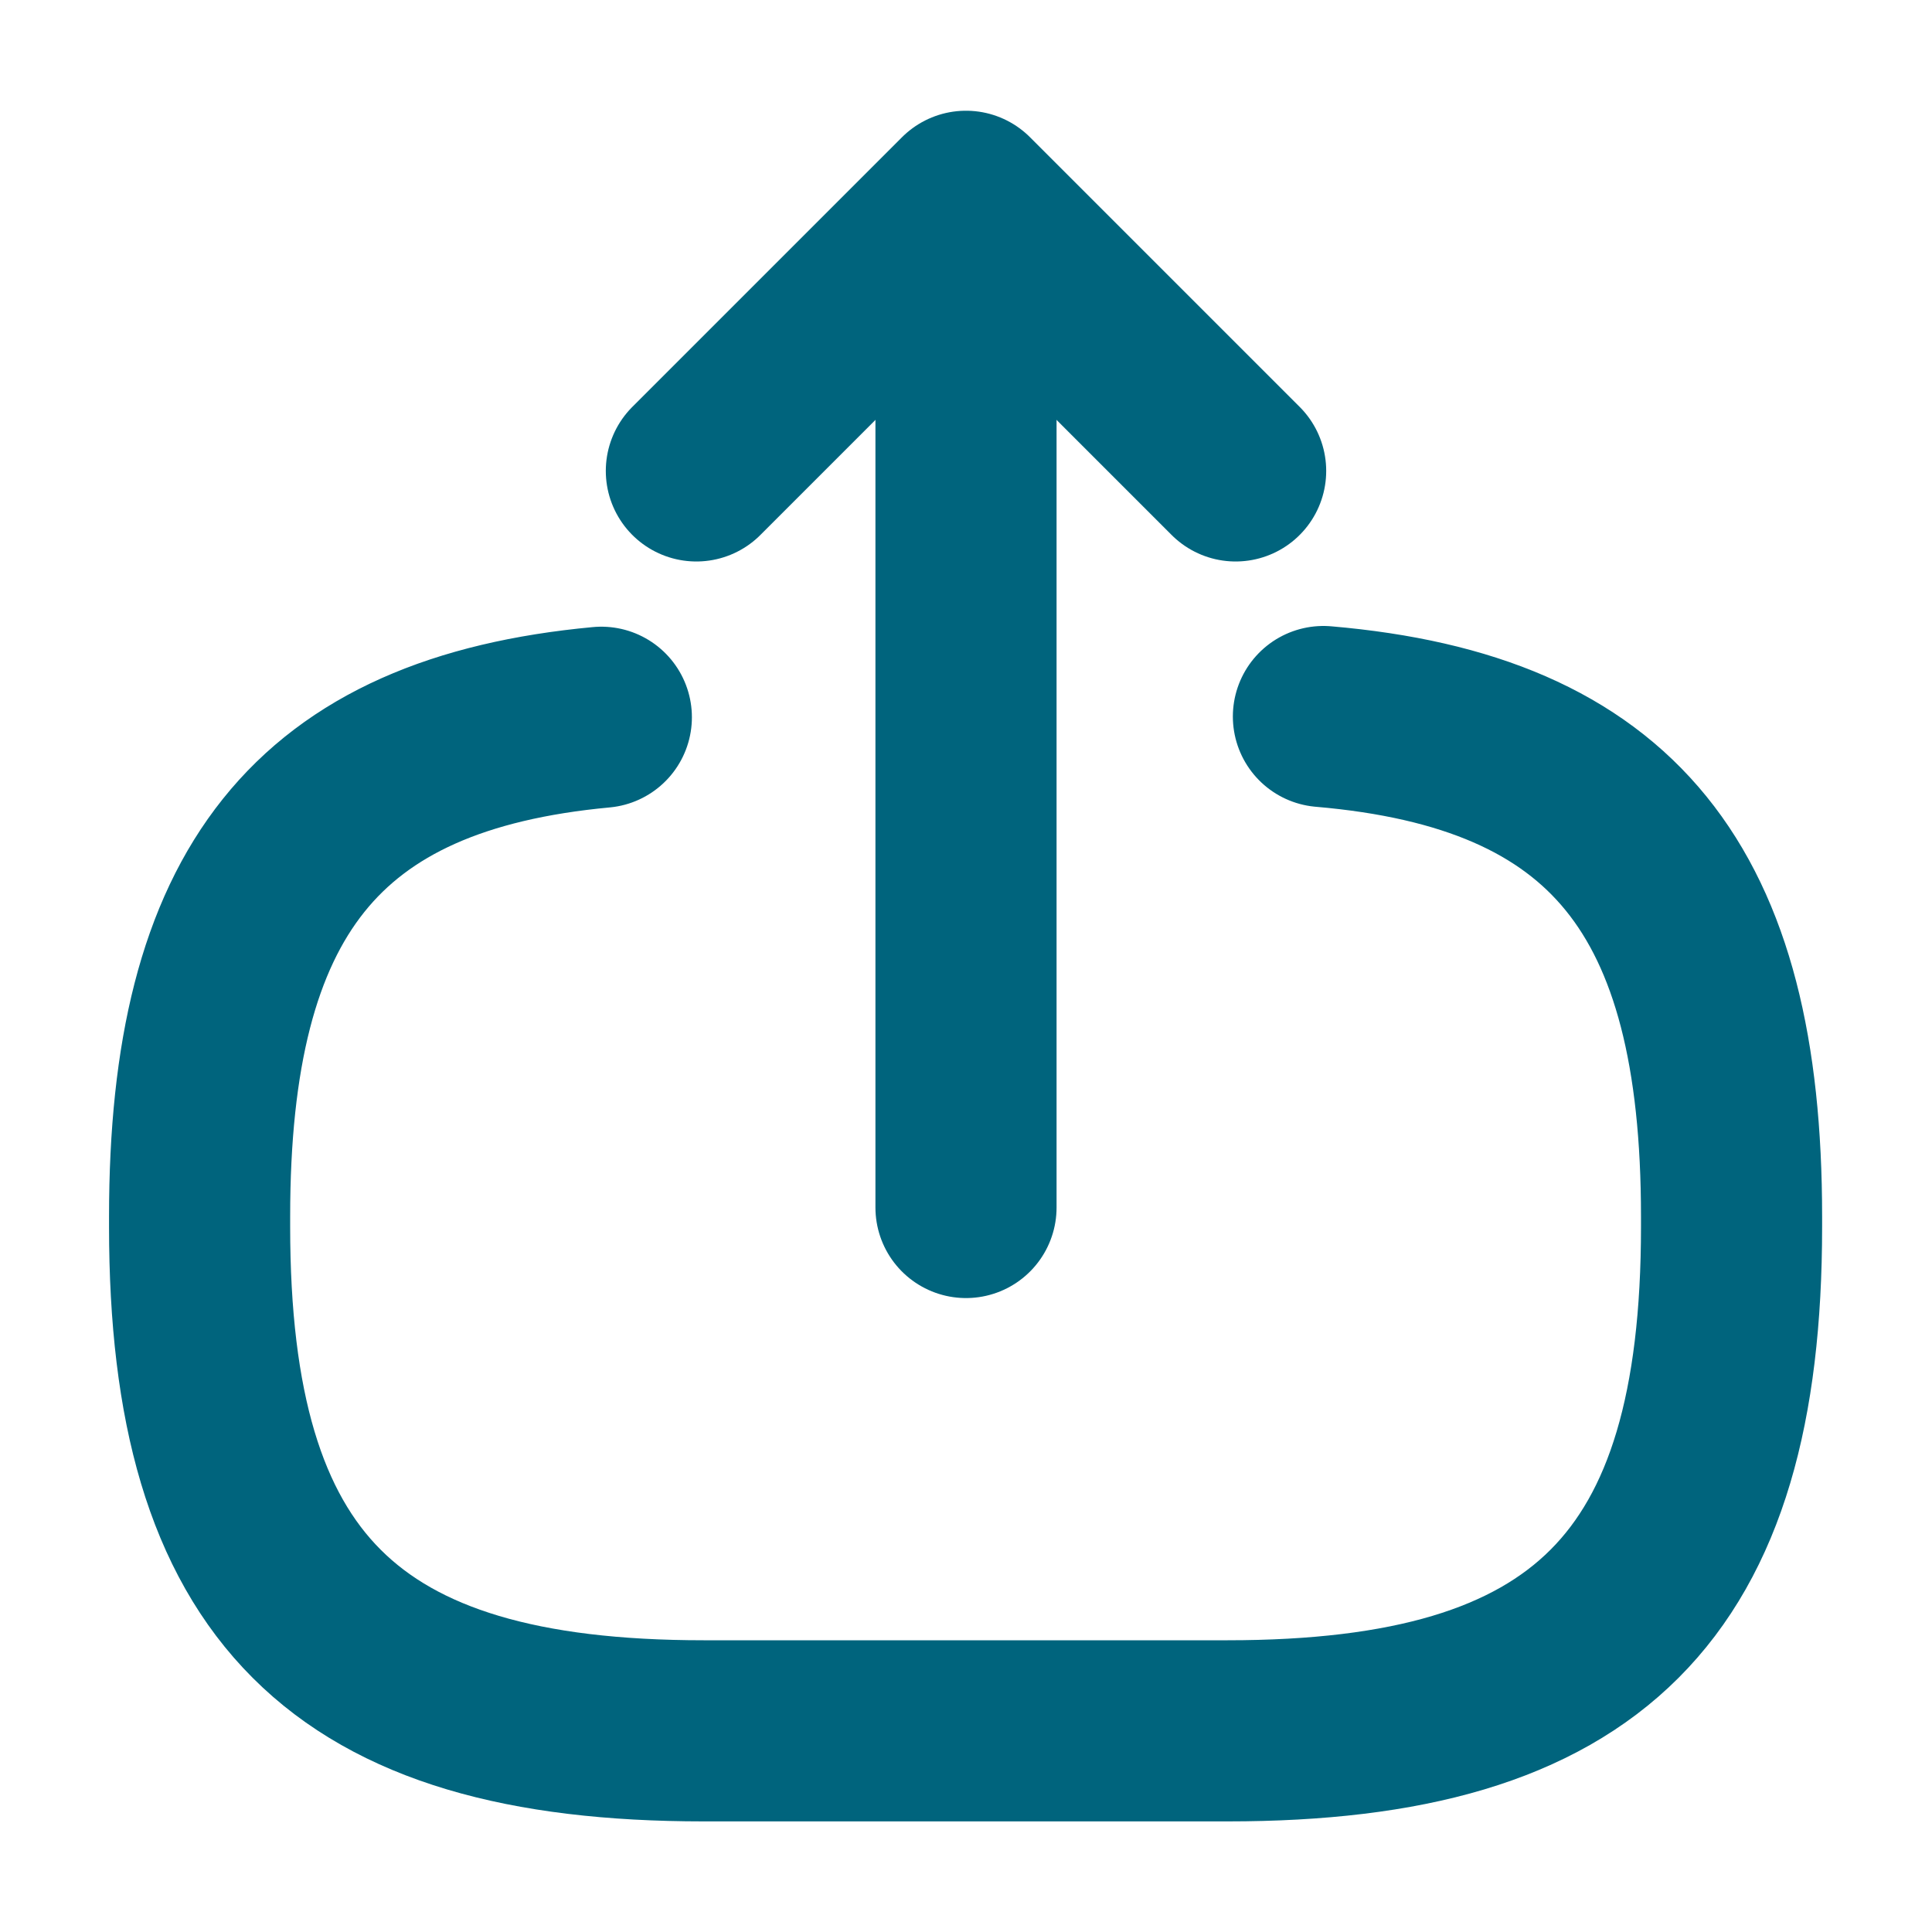
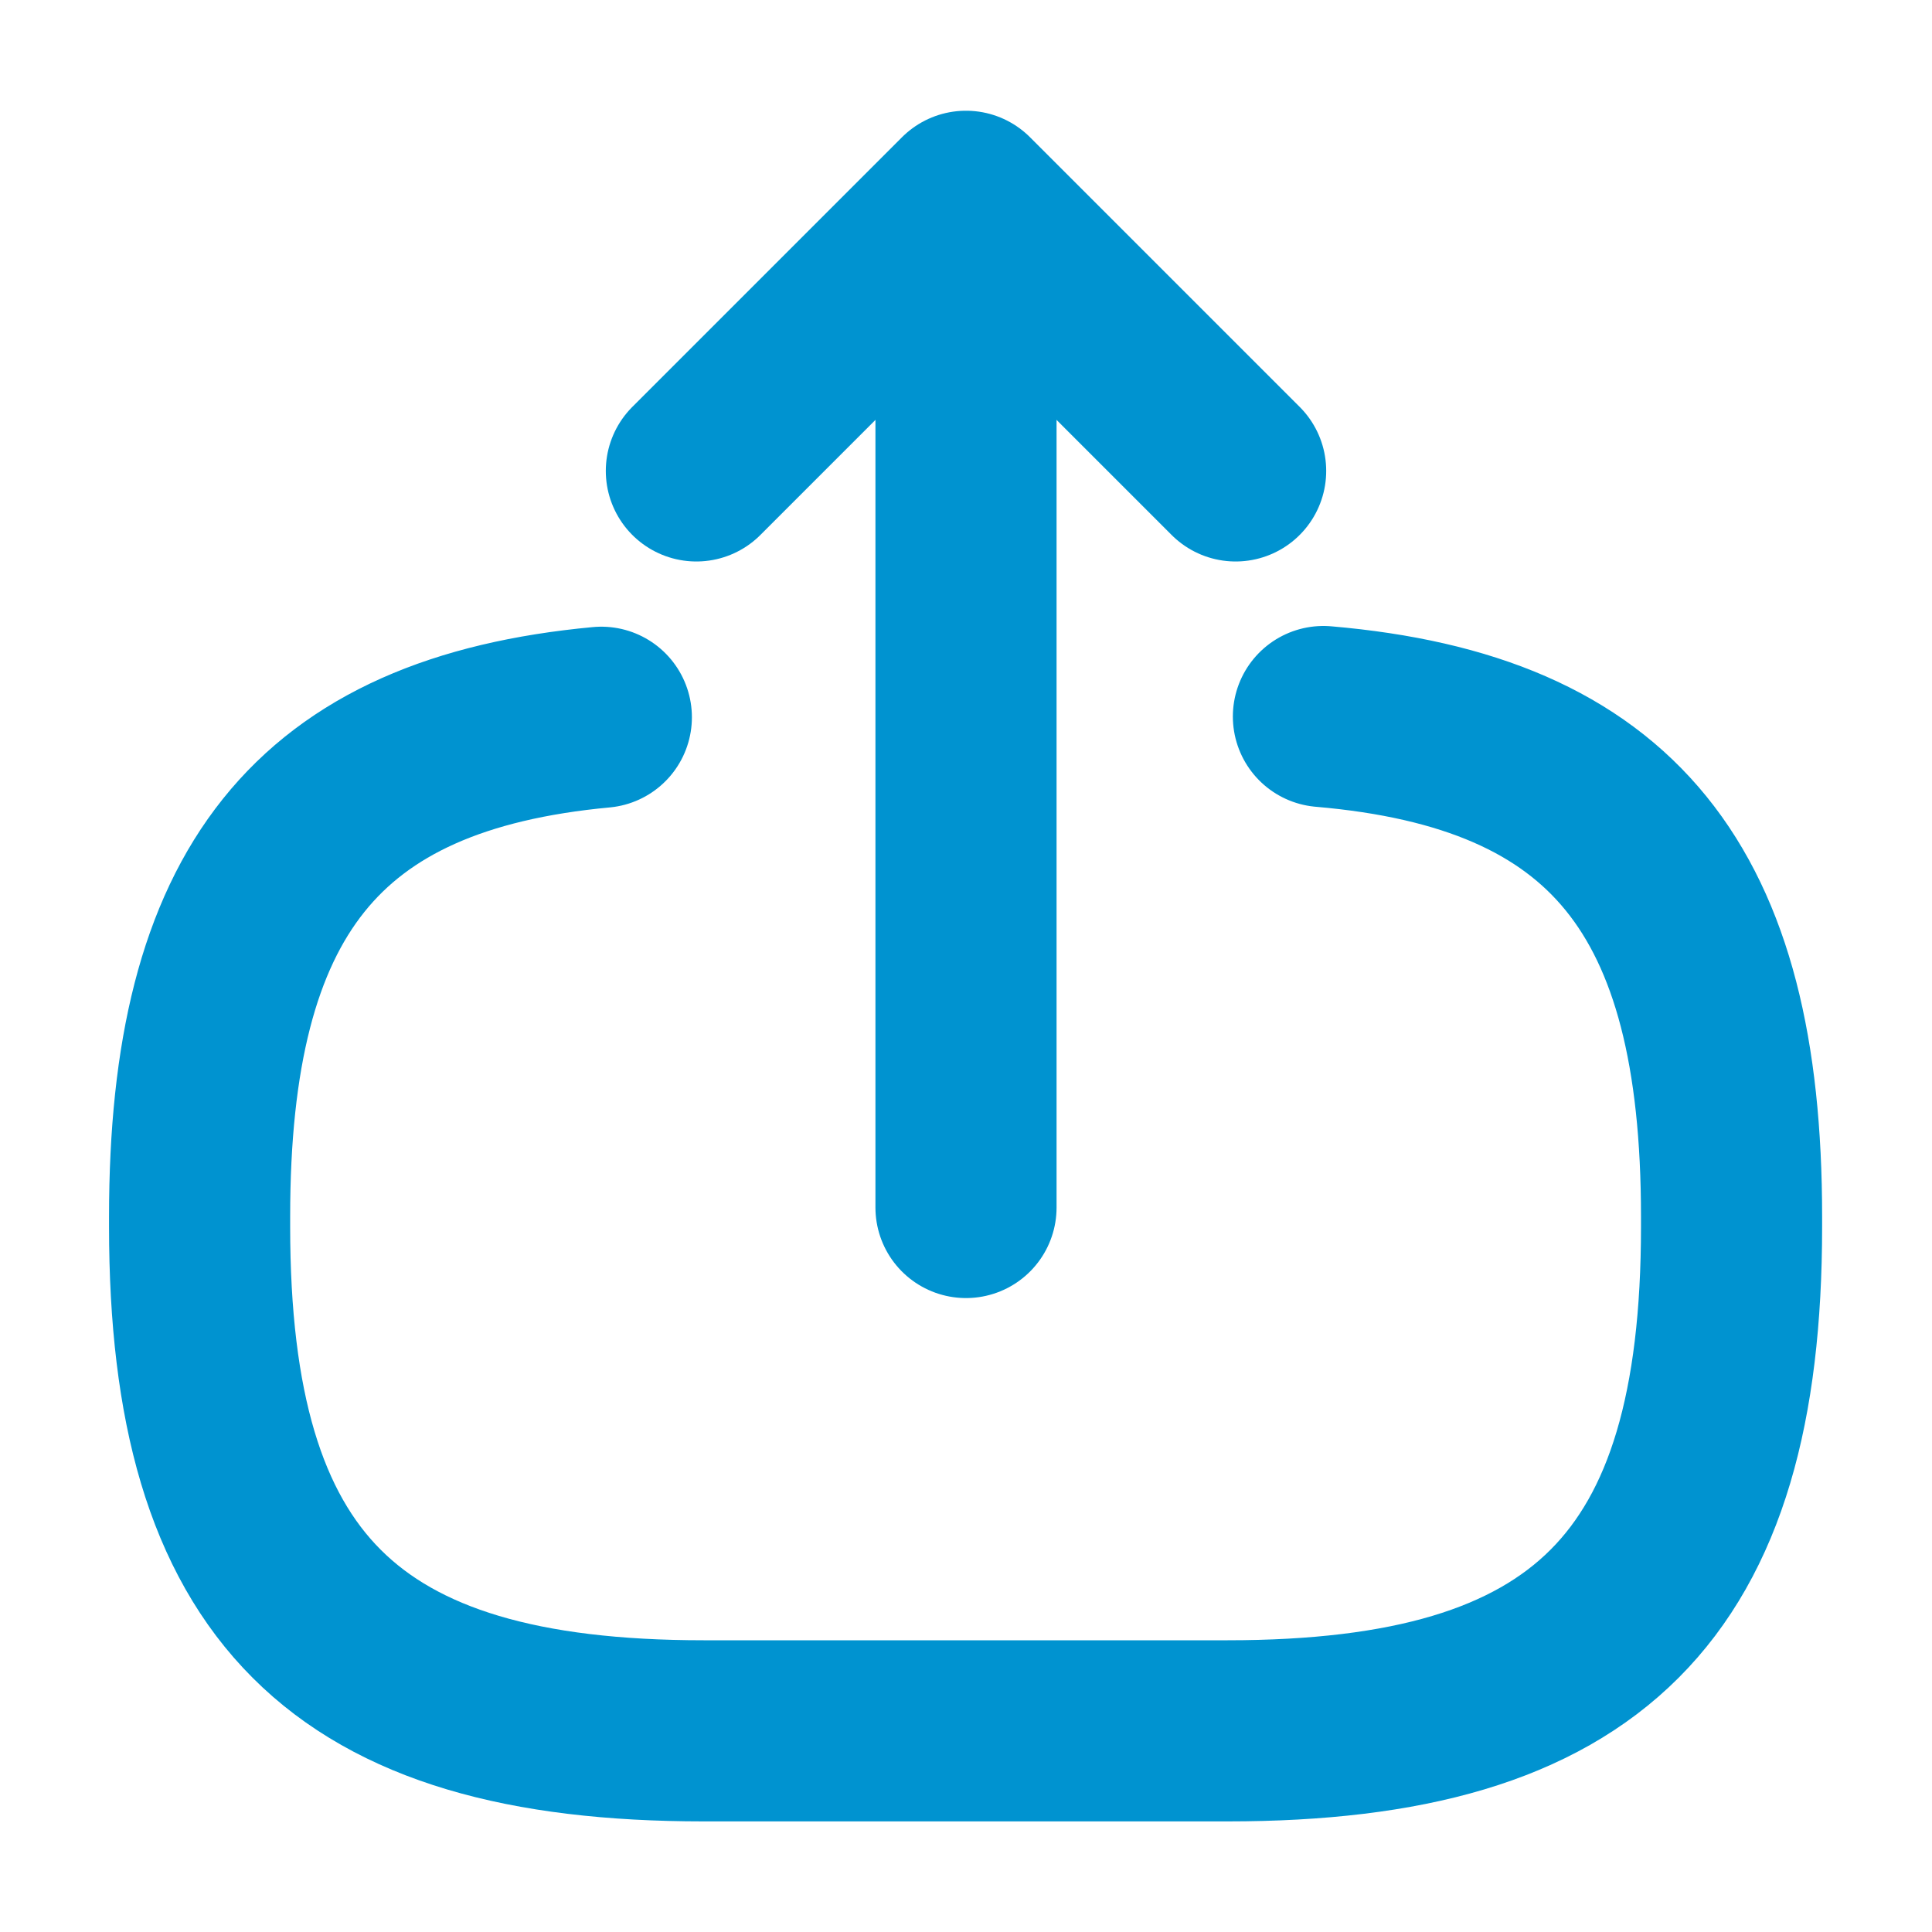
<svg xmlns="http://www.w3.org/2000/svg" width="16" height="16" viewBox="0 0 16 16" fill="none">
-   <path d="M10.96 5.934C13.36 6.14 14.34 7.374 14.34 10.074V10.16C14.34 13.14 13.147 14.334 10.167 14.334H5.827C2.847 14.334 1.653 13.14 1.653 10.16V10.074C1.653 7.394 2.62 6.16 4.98 5.94" stroke="#00647D" stroke-width="1.5" stroke-linecap="round" stroke-linejoin="round" />
-   <path d="M8 10V2.413" stroke="#00647D" stroke-width="1.5" stroke-linecap="round" stroke-linejoin="round" />
-   <path d="M10.233 3.9L8 1.667L5.767 3.9" stroke="#00647D" stroke-width="1.5" stroke-linecap="round" stroke-linejoin="round" />
+   <path d="M10.96 5.934C13.36 6.14 14.34 7.374 14.34 10.074V10.16C14.34 13.14 13.147 14.334 10.167 14.334H5.827C2.847 14.334 1.653 13.14 1.653 10.16V10.074C1.653 7.394 2.62 6.16 4.98 5.94" stroke="#0093D0" stroke-width="1.5" stroke-linecap="round" stroke-linejoin="round" />
+   <path d="M8 10V2.413" stroke="#0093D0" stroke-width="1.5" stroke-linecap="round" stroke-linejoin="round" />
+   <path d="M10.233 3.9L8 1.667L5.767 3.9" stroke="#0093D0" stroke-width="1.5" stroke-linecap="round" stroke-linejoin="round" />
</svg>
